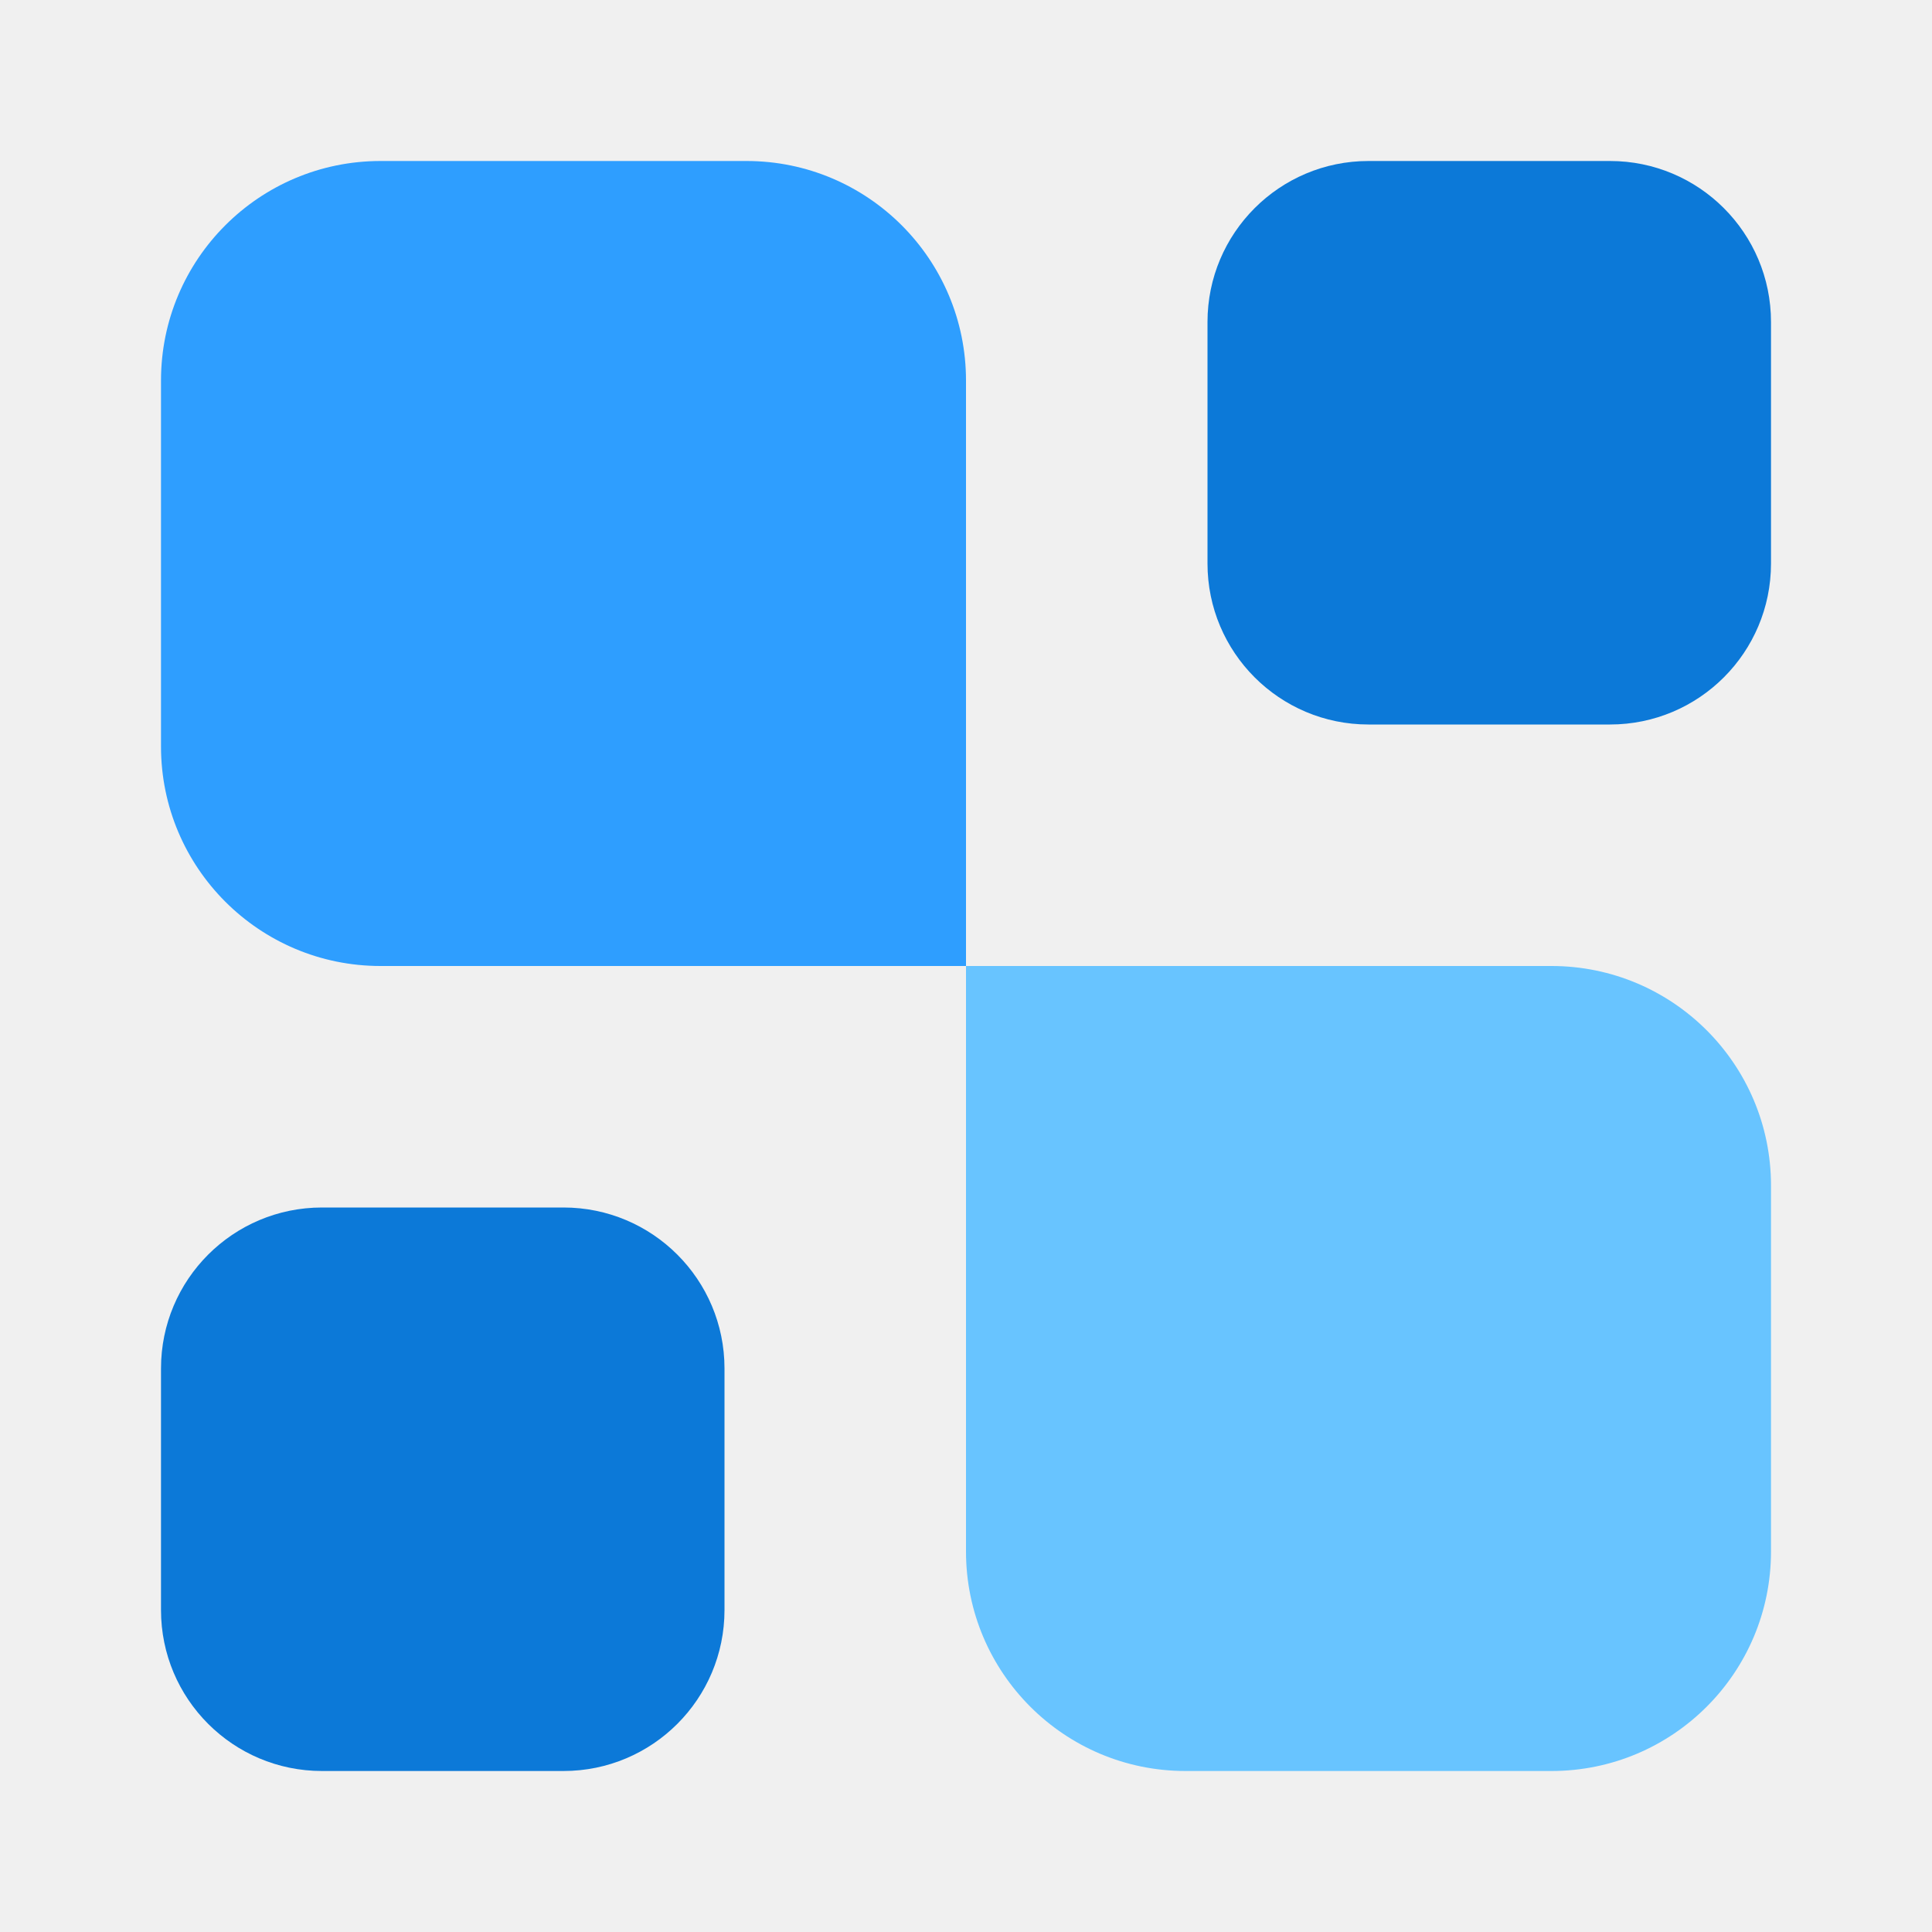
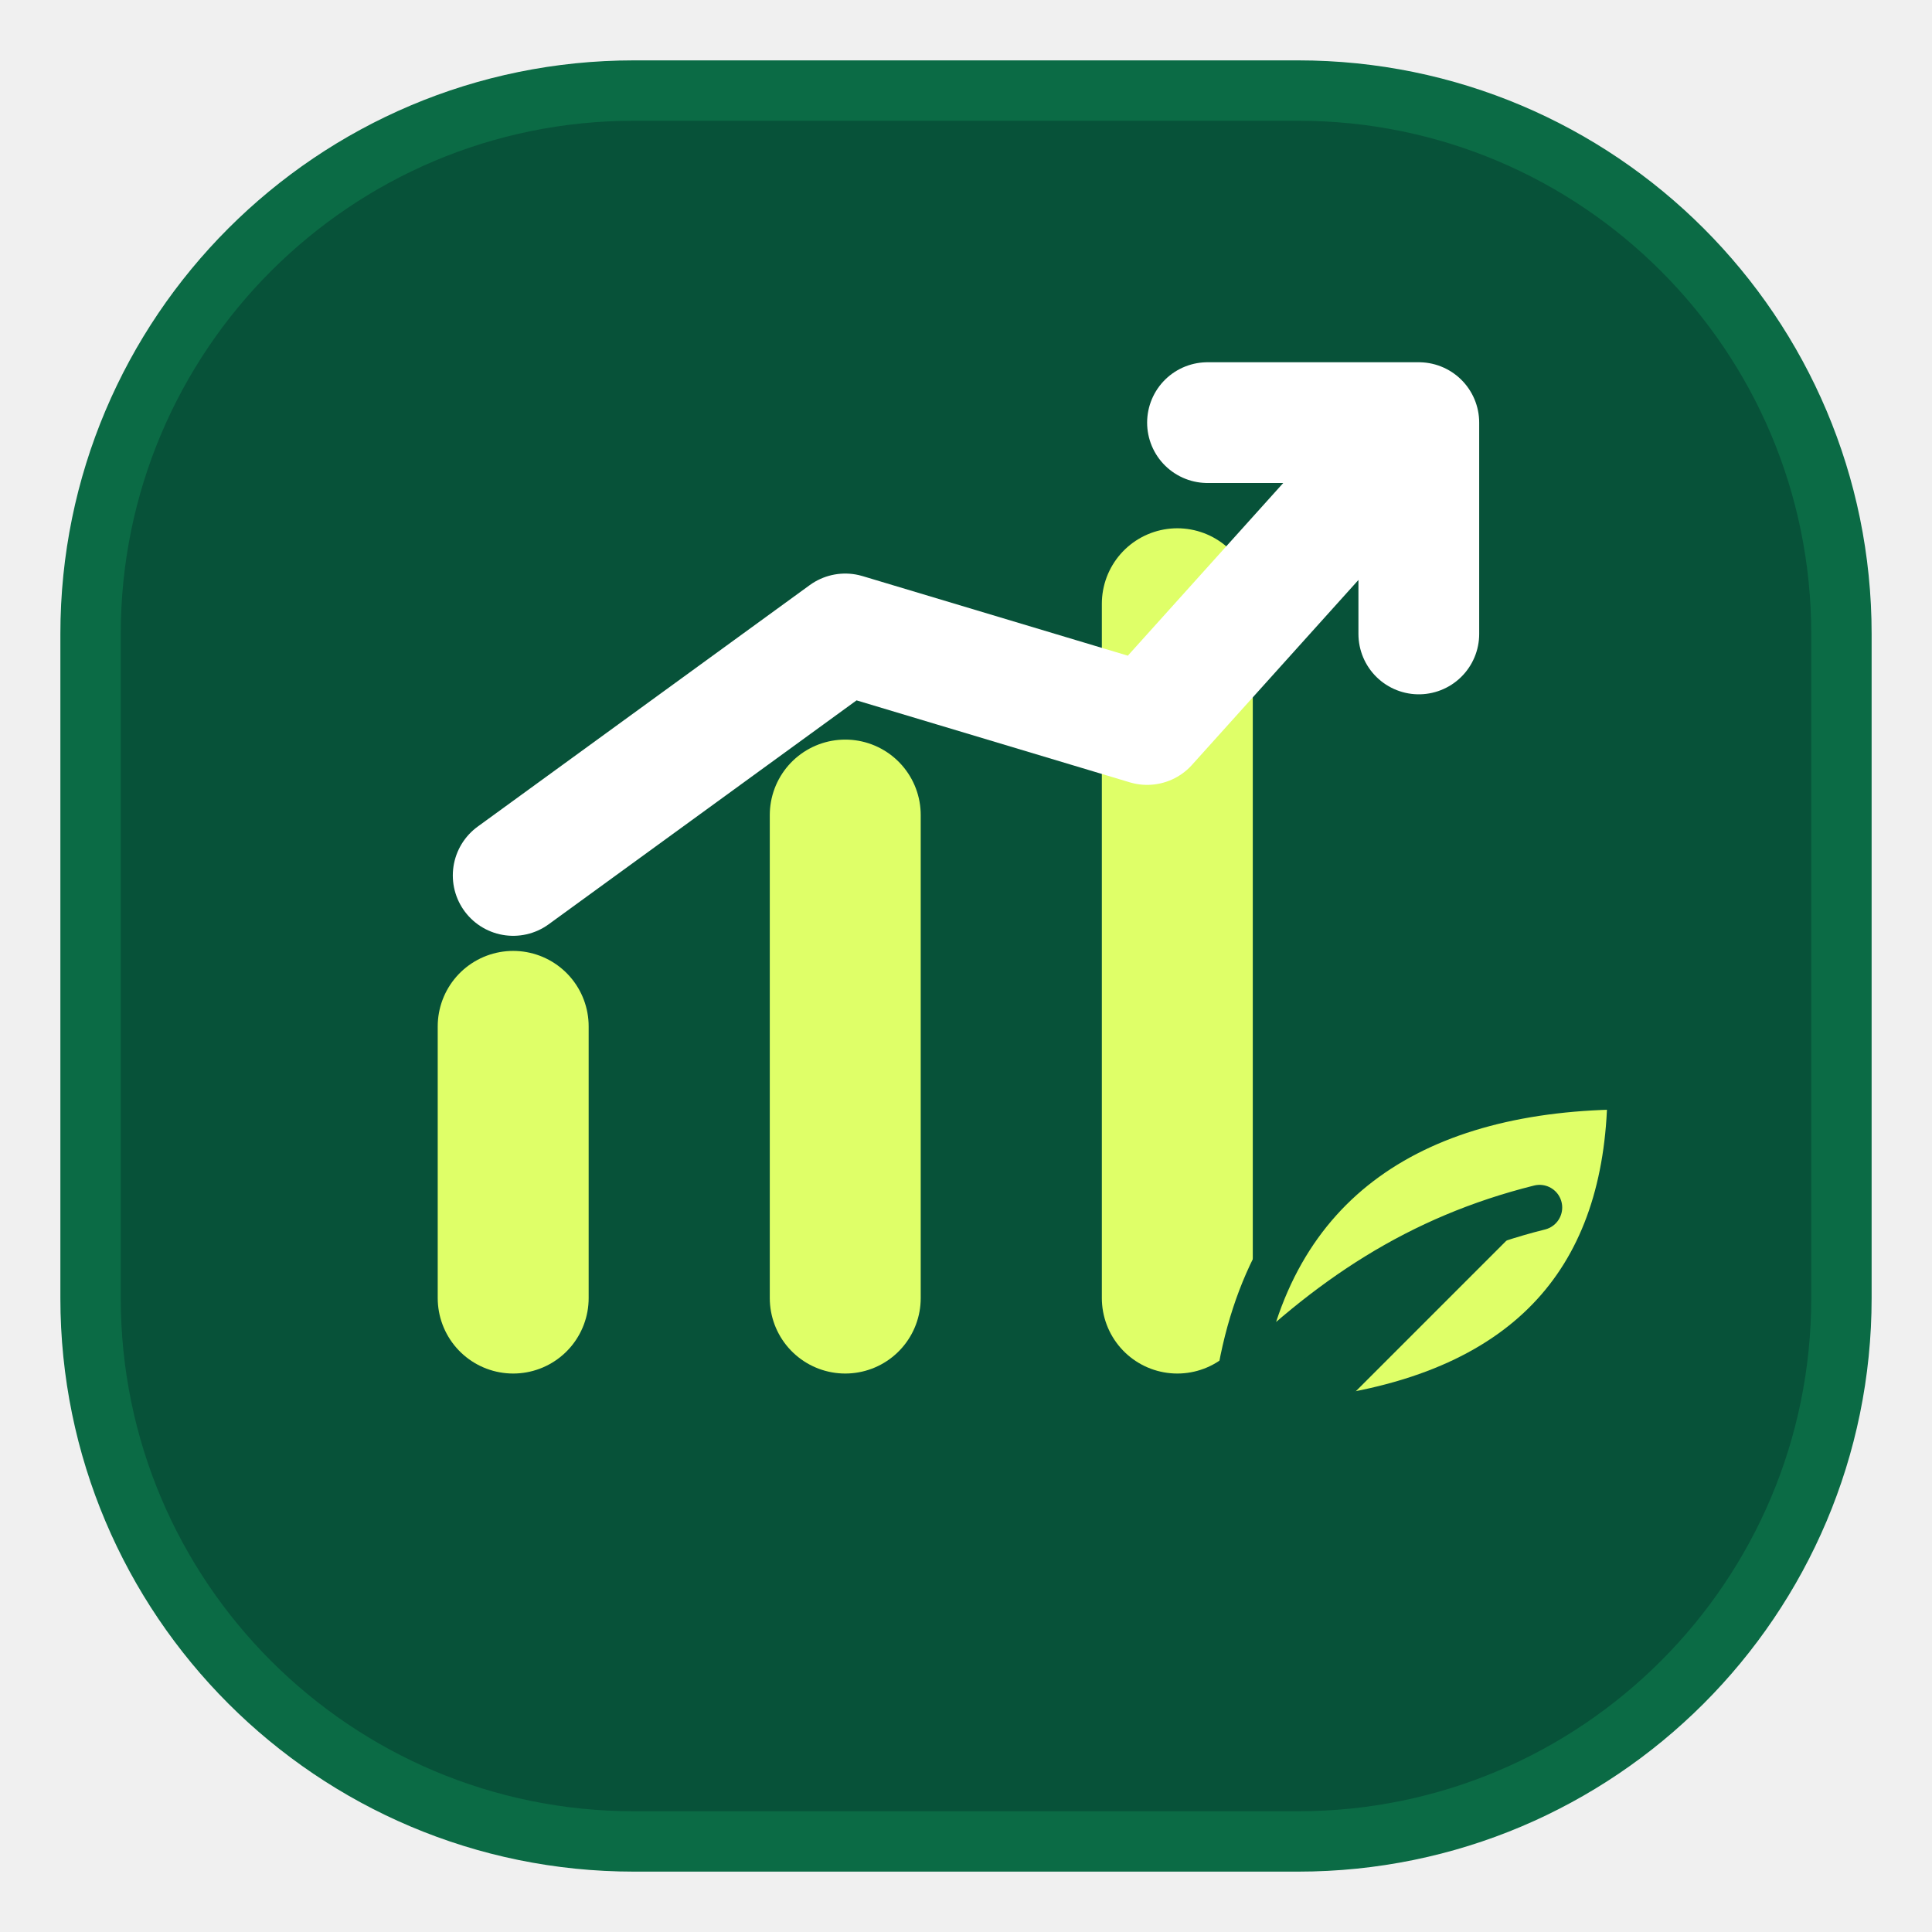
- <svg xmlns="http://www.w3.org/2000/svg" width="24" height="24" viewBox="0 0 24 24" fill="none">
-   <path d="M22 19.273C22 20.779 20.779 22 19.273 22H14.727C13.221 22 12 20.779 12 19.273V12H19.273C20.779 12 22 13.221 22 14.727V19.273Z" fill="#68C4FF" />
-   <path d="M20 2C21.105 2 22 2.895 22 4V7C22 8.105 21.105 9 20 9H17C15.895 9 15 8.105 15 7V4C15 2.895 15.895 2 17 2H20Z" fill="#0C79D8" />
-   <path d="M7 15C8.105 15 9 15.895 9 17V20C9 21.105 8.105 22 7 22H4C2.895 22 2 21.105 2 20V17C2 15.895 2.895 15 4 15H7Z" fill="#0C79D8" />
-   <path d="M12 12H4.727C3.221 12 2 10.779 2 9.273V4.727C2 3.221 3.221 2 4.727 2H9.273C10.779 2 12 3.221 12 4.727V12Z" fill="#2E9EFF" />
+ <svg xmlns="http://www.w3.org/2000/svg" width="64" height="64" viewBox="0 0 64 64" fill="none">
+   <rect x="3" y="3" width="58" height="58" rx="18" fill="#075239" stroke="#0B6B45" stroke-width="2" />
+   <path d="M17 43V34M28 43V27M39 43V20" stroke="#DFFF68" stroke-width="5" stroke-linecap="round" />
+   <path d="M17 29L28 21L38 24L47 14M40 14H47V21" stroke="white" stroke-width="4" stroke-linecap="round" stroke-linejoin="round" />
+   <path d="M44 47C51 46 54 42 54 36C47 36 42 39 41 46C44 43 47 41 51 40" fill="#DFFF68" stroke="#075239" stroke-width="1.5" stroke-linecap="round" stroke-linejoin="round" />
</svg>
